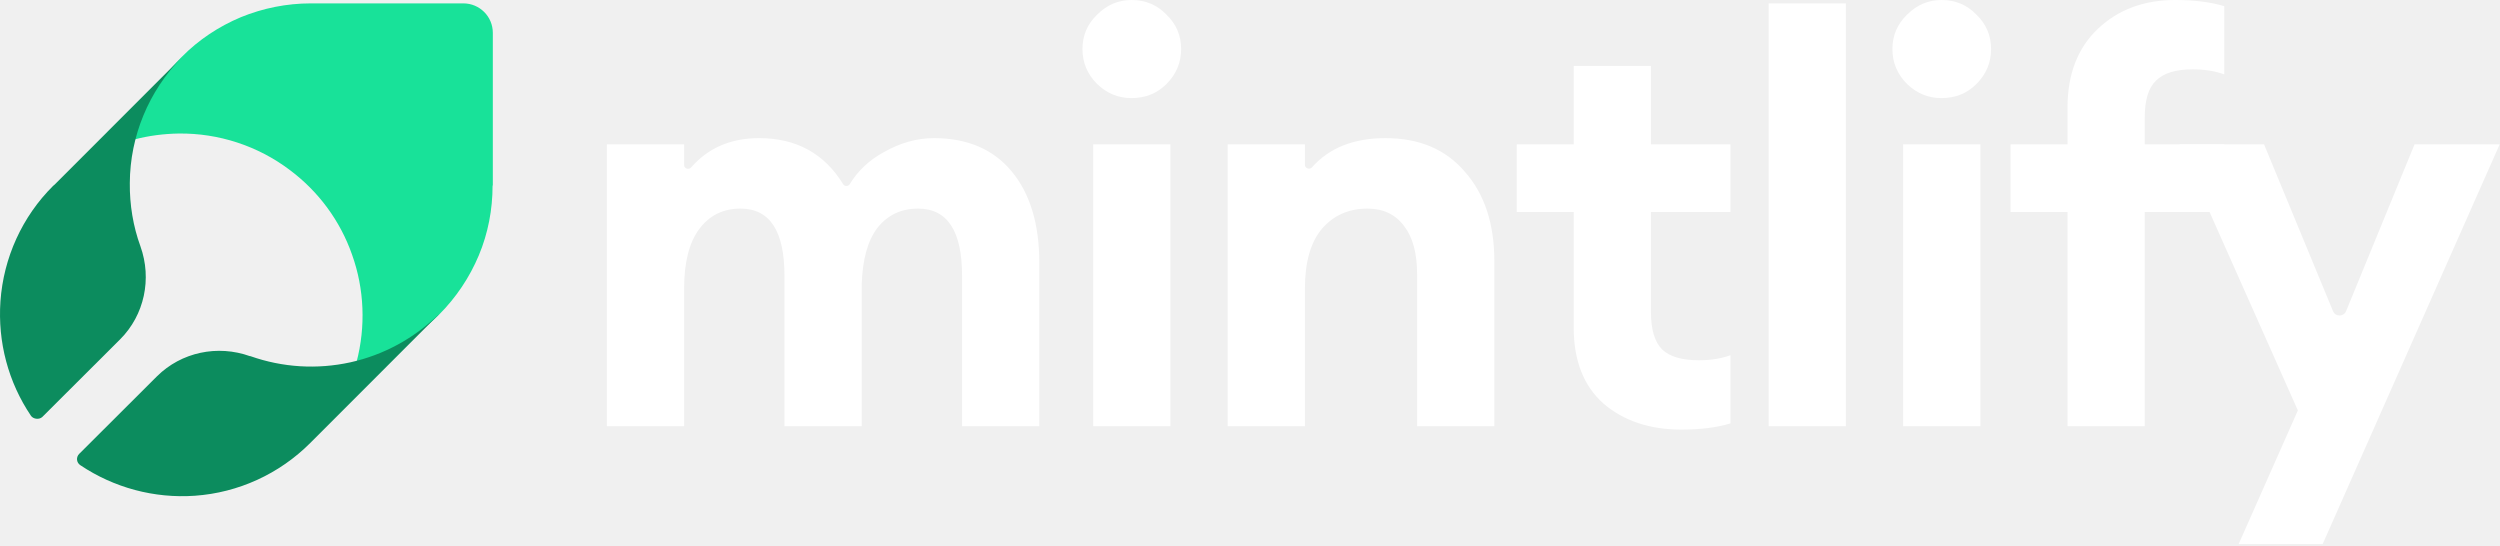
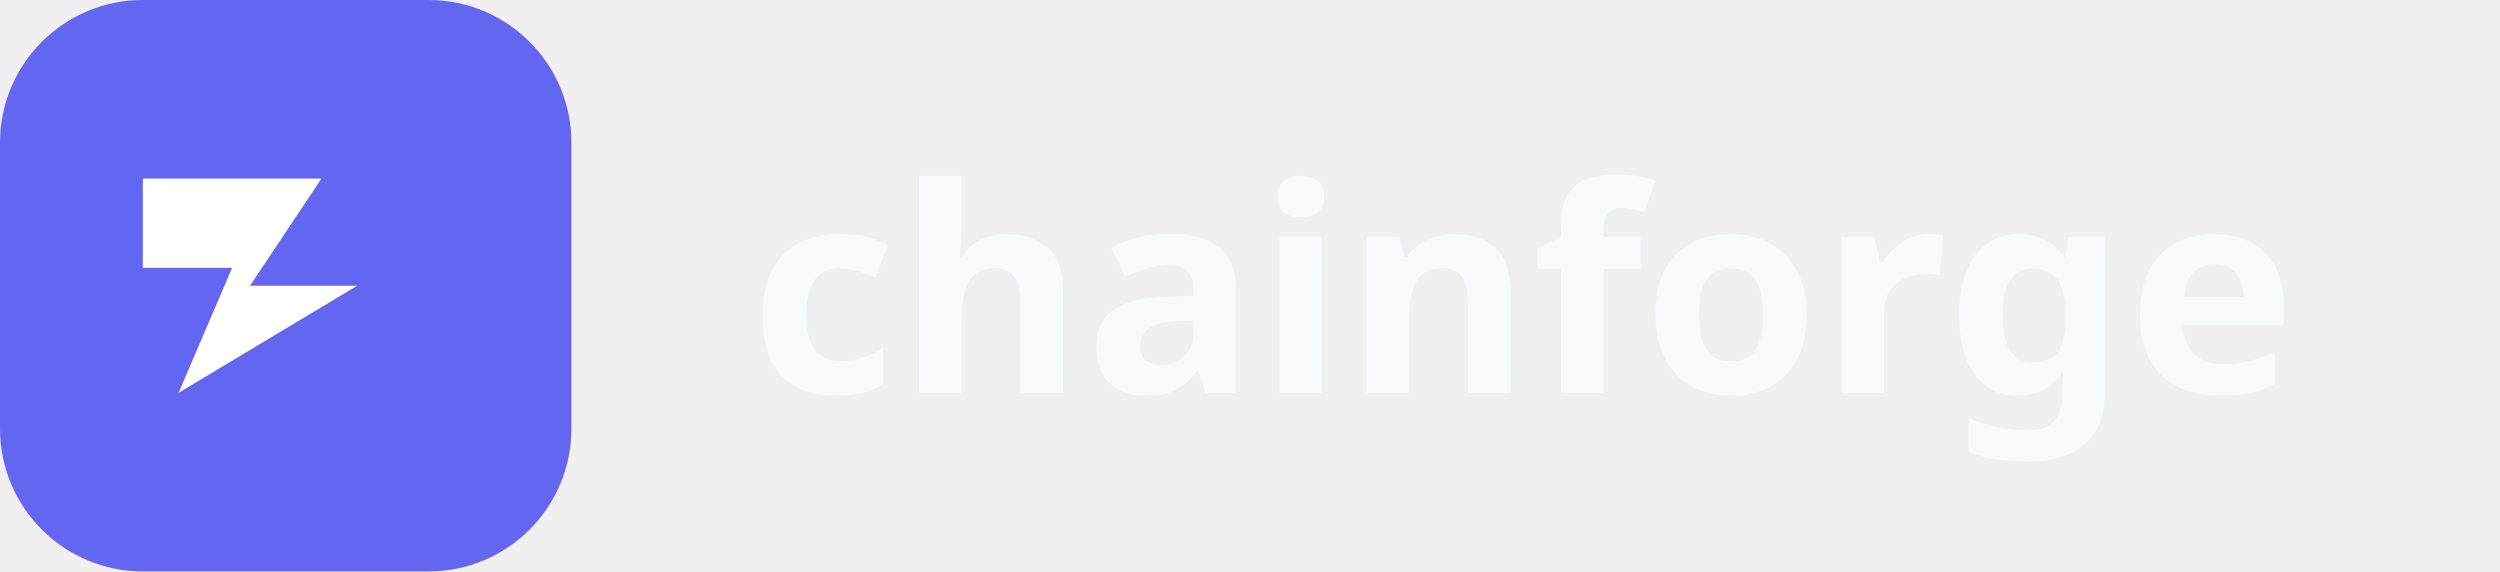
- <svg xmlns="http://www.w3.org/2000/svg" width="1682" height="367" viewBox="0 0 1682 367" fill="none">
-   <path d="M1562.69 366.037H1506.17L1546 276.14L1466.34 97.105H1523.24L1569.66 209.337C1571.28 213.26 1576.84 213.253 1578.45 209.325L1624.52 97.105H1681.79L1562.69 366.037Z" fill="white" />
-   <path d="M1391.02 286.761V142.622H1352.71V97.104H1391.02V72.449C1391.02 49.943 1397.85 32.242 1411.5 19.345C1425.16 6.448 1442.48 0 1463.47 0C1476.37 0 1487.37 1.391 1496.47 4.172V50.069C1490.4 47.793 1483.32 46.656 1475.23 46.656C1463.85 46.656 1455.63 49.184 1450.57 54.242C1445.51 59.046 1442.99 67.265 1442.99 78.897V97.104H1496.47V142.622H1442.99V286.761H1391.02Z" fill="white" />
-   <path d="M1306.22 66.001C1297.37 66.001 1289.66 62.84 1283.08 56.518C1276.51 49.943 1273.22 42.104 1273.22 33C1273.22 23.897 1276.51 16.184 1283.08 9.862C1289.66 3.287 1297.37 0 1306.22 0C1315.58 0 1323.42 3.287 1329.74 9.862C1336.31 16.184 1339.6 23.897 1339.6 33C1339.6 42.104 1336.31 49.943 1329.74 56.518C1323.42 62.84 1315.58 66.001 1306.22 66.001ZM1280.43 286.761V97.104H1332.39V286.761H1280.43Z" fill="white" />
-   <path d="M1189.94 286.761V2.276H1241.91V286.761H1189.94Z" fill="white" />
-   <path d="M1131.24 289.037C1110 289.037 1092.55 283.221 1078.89 271.588C1065.49 259.703 1058.79 242.634 1058.79 220.381V142.622H1020.48V97.104H1058.79V44.38H1110.76V97.104H1164.24V142.622H1110.76V210.14C1110.76 221.772 1113.29 230.117 1118.34 235.174C1123.4 239.979 1131.62 242.381 1143 242.381C1151.09 242.381 1158.17 241.243 1164.24 238.967V284.864C1155.14 287.646 1144.14 289.037 1131.24 289.037Z" fill="white" />
-   <path d="M825.979 286.761V97.104H877.945V110.967C877.945 113.311 881.135 114.347 882.688 112.591C894.273 99.485 910.773 92.932 932.187 92.932C954.946 92.932 972.774 100.518 985.67 115.69C998.82 130.61 1005.39 150.587 1005.39 175.622V286.761H953.429V184.346C953.429 170.438 950.521 159.691 944.704 152.104C938.888 144.265 930.67 140.346 920.049 140.346C907.405 140.346 897.164 144.898 889.325 154.001C881.738 163.105 877.945 176.507 877.945 194.208V286.761H825.979Z" fill="white" />
-   <path d="M761.286 66.001C752.436 66.001 744.723 62.84 738.148 56.518C731.574 49.943 728.286 42.104 728.286 33C728.286 23.897 731.574 16.184 738.148 9.862C744.723 3.287 752.436 0 761.286 0C770.643 0 778.482 3.287 784.804 9.862C791.379 16.184 794.666 23.897 794.666 33C794.666 42.104 791.379 49.943 784.804 56.518C778.482 62.84 770.643 66.001 761.286 66.001ZM735.493 286.761V97.104H787.459V286.761H735.493Z" fill="white" />
-   <path d="M647.273 286.761V185.484C647.273 155.392 637.411 140.346 617.686 140.346C606.307 140.346 597.204 144.645 590.376 153.242C583.801 161.84 580.261 174.61 579.755 191.553V286.761H527.789V185.484C527.789 155.392 517.927 140.346 498.203 140.346C486.571 140.346 477.341 144.898 470.513 154.001C463.685 163.105 460.272 176.507 460.272 194.208V286.761H408.306V97.104H460.272V111.103C460.272 113.435 463.407 114.462 464.939 112.704C476.419 99.522 491.68 92.932 510.72 92.932C535.742 92.932 554.588 103.262 567.259 123.923C568.258 125.553 570.718 125.527 571.712 123.894C577.189 114.891 584.802 107.731 594.548 102.414C605.675 96.093 616.928 92.932 628.307 92.932C650.813 92.932 668.261 100.391 680.652 115.311C693.043 130.231 699.239 150.714 699.239 176.76V286.761H647.273Z" fill="white" />
-   <path d="M331.569 124.833V22.09C331.569 11.065 322.625 2.276 311.764 2.276H209.069C192.938 2.276 176.967 5.472 162.113 11.544C147.26 17.775 133.685 26.724 122.345 38.228L121.546 39.027C106.533 54.207 95.833 73.062 90.402 93.834C100.145 91.277 110.206 89.999 120.268 89.839C147.1 89.52 173.453 98.148 194.855 114.287C214.18 128.668 228.873 148.481 236.859 171.331C245.164 194.5 246.122 219.746 239.893 243.554C260.496 238.122 279.503 227.416 294.675 212.396L295.474 211.597C306.813 200.252 315.917 186.67 322.145 171.81C328.374 156.95 331.409 140.971 331.409 124.833H331.569Z" fill="#18E299" />
-   <path d="M87.337 123.098C87.496 91.579 100.066 61.334 122.182 38.73L36.739 124.212C36.421 124.531 36.102 124.69 35.784 125.008C14.941 145.702 2.371 173.4 0.303 202.69C-1.607 230.07 5.553 257.131 20.828 279.736C22.285 281.892 26.238 282.601 28.466 280.532L80.813 228.319C97.202 211.923 102.293 187.568 94.497 165.759C89.564 152.229 87.178 137.743 87.337 123.098Z" fill="#0C8C5E" />
-   <path d="M294.976 211.605C278.587 227.683 258.062 238.826 235.786 243.761C213.351 248.695 190.121 247.263 168.482 239.622C168.482 239.622 168.323 239.622 168.164 239.622C146.365 231.822 122.022 236.916 105.633 253.153L53.285 305.365C51.057 307.594 51.376 311.255 54.081 313.006C76.674 328.129 103.724 335.451 131.091 333.541C160.368 331.472 187.894 318.896 208.737 298.043L209.533 297.247L294.976 211.765V211.605Z" fill="#0C8C5E" />
+ <svg xmlns="http://www.w3.org/2000/svg" viewBox="0 0 140 32" fill="none">
+   <rect width="32" height="32" rx="8" fill="#6366F1" />
+   <path d="M8 10h10l-4 6h6l-10 6 3-7H8l0-5z" fill="white" />
+   <text x="42" y="22" font-family="system-ui, sans-serif" font-size="16" font-weight="600" fill="#F9FAFB">chainforge</text>
</svg>
